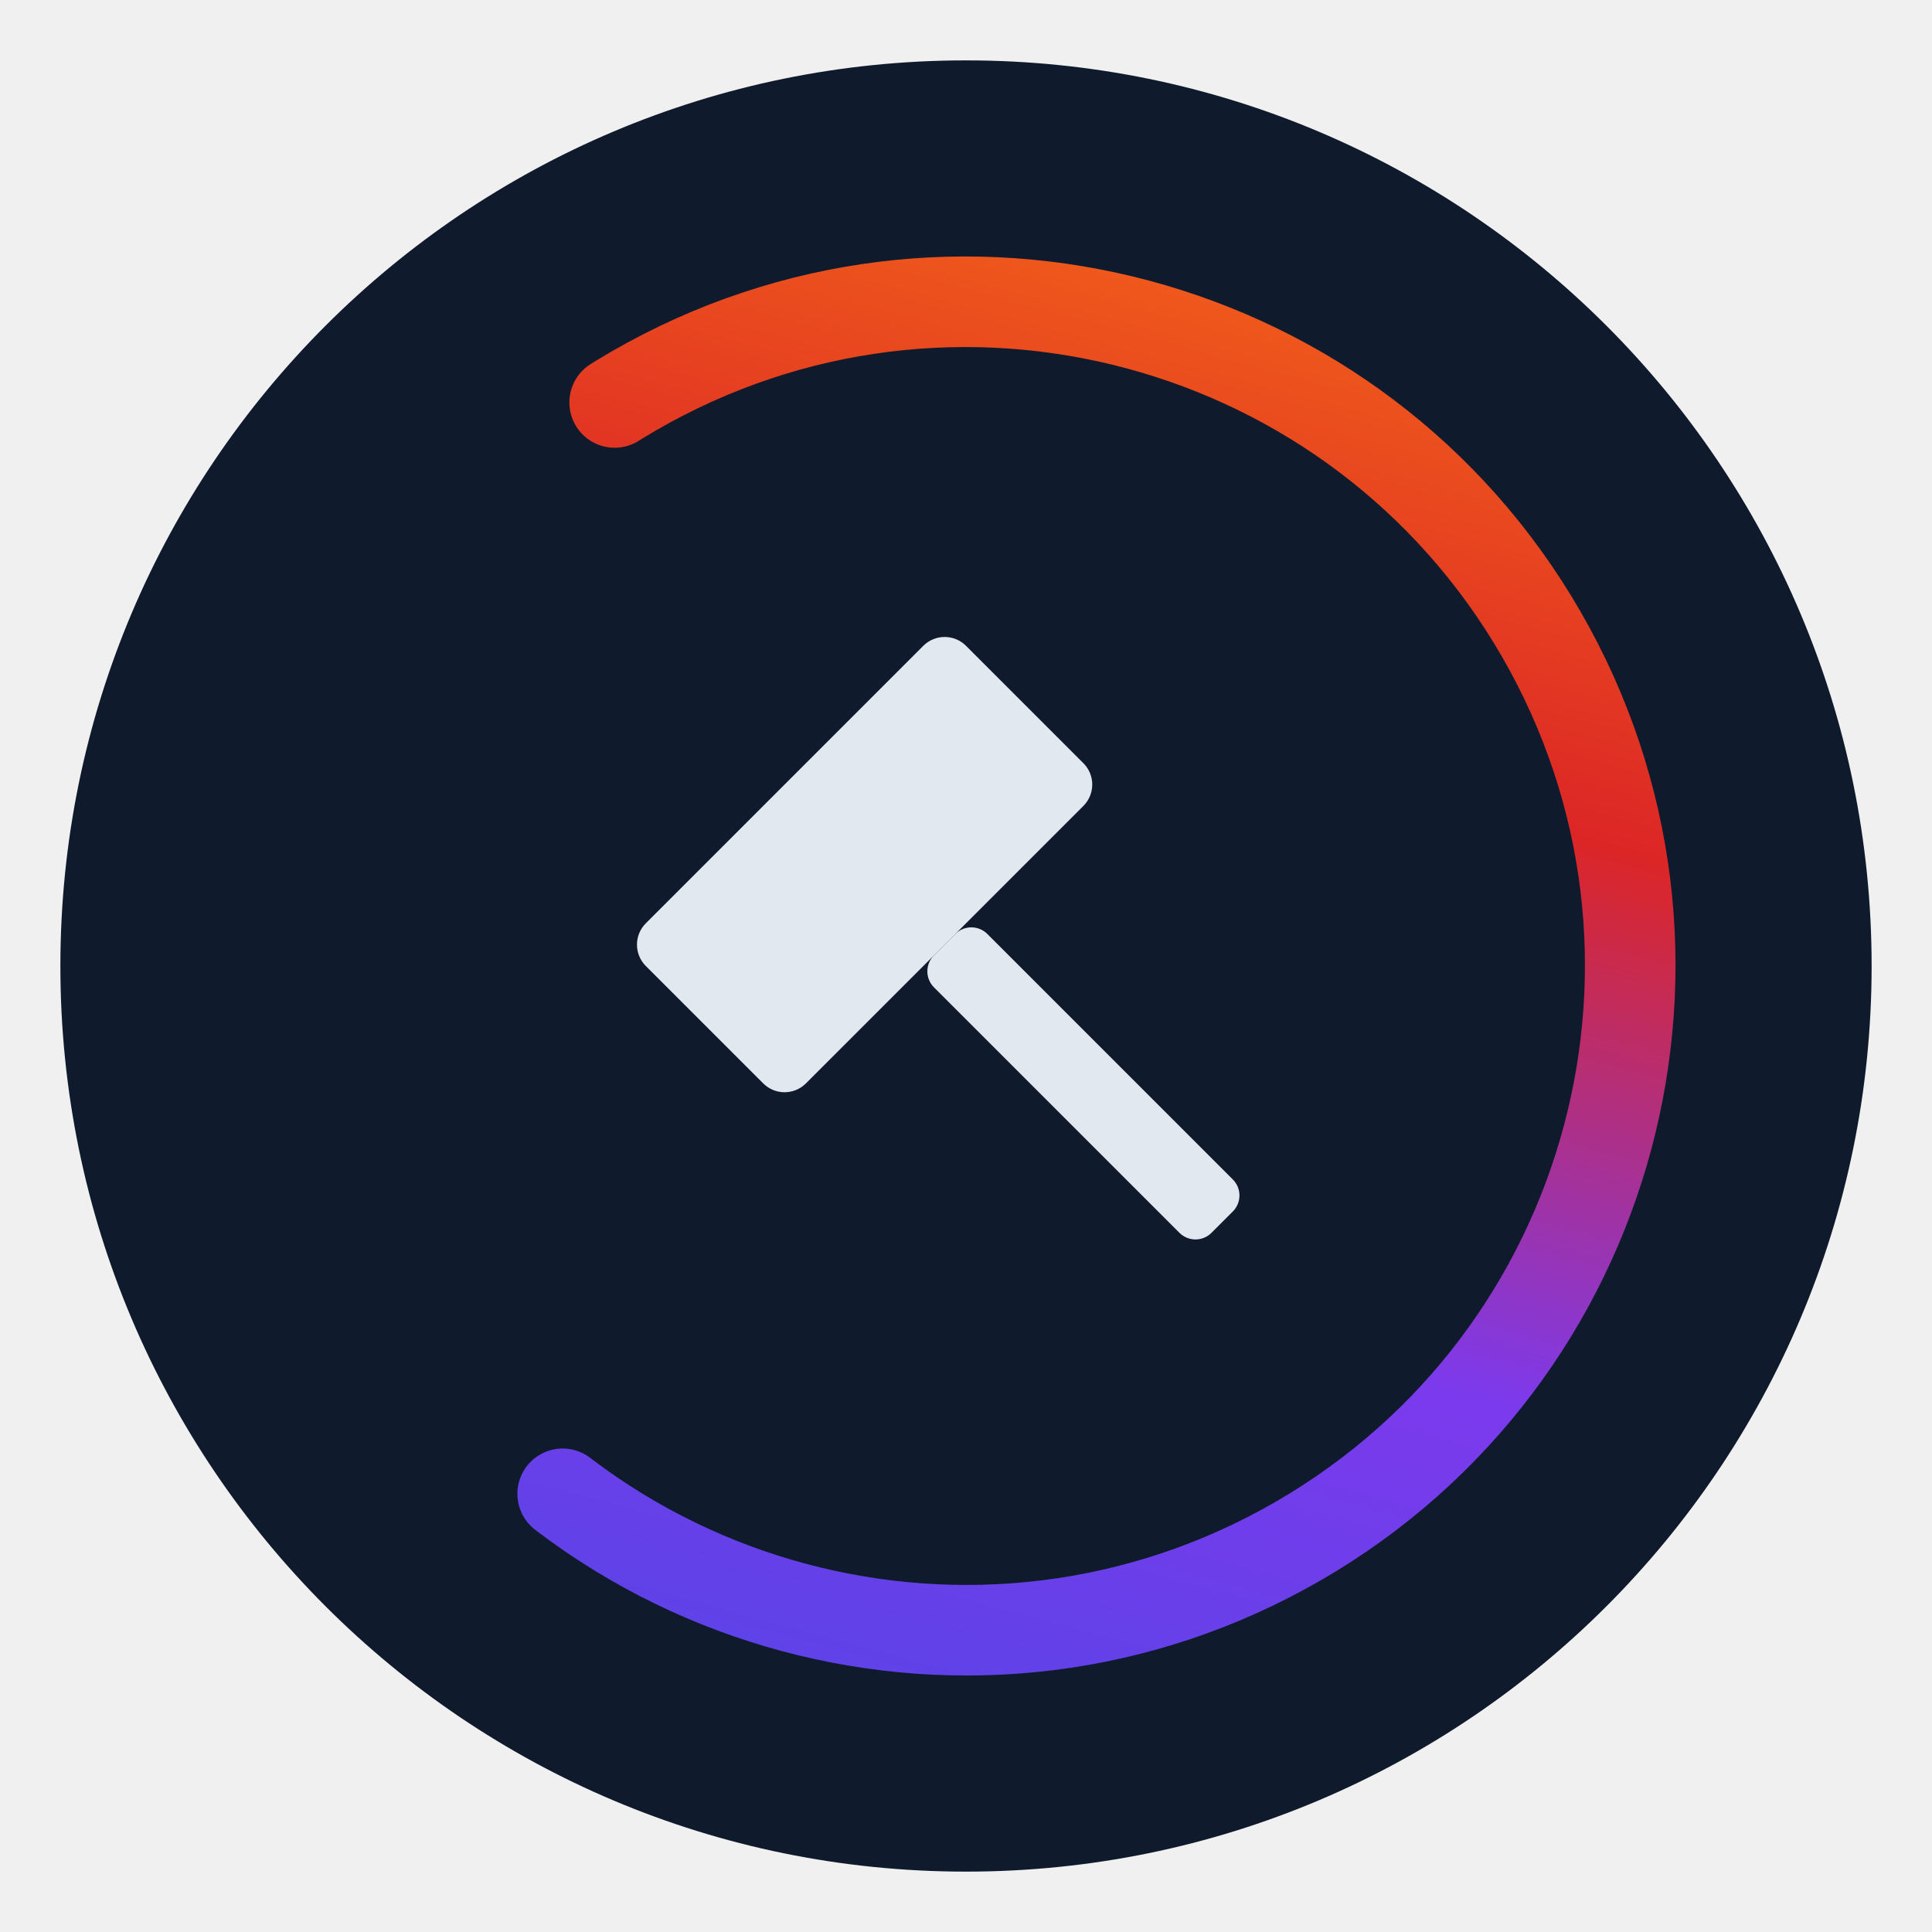
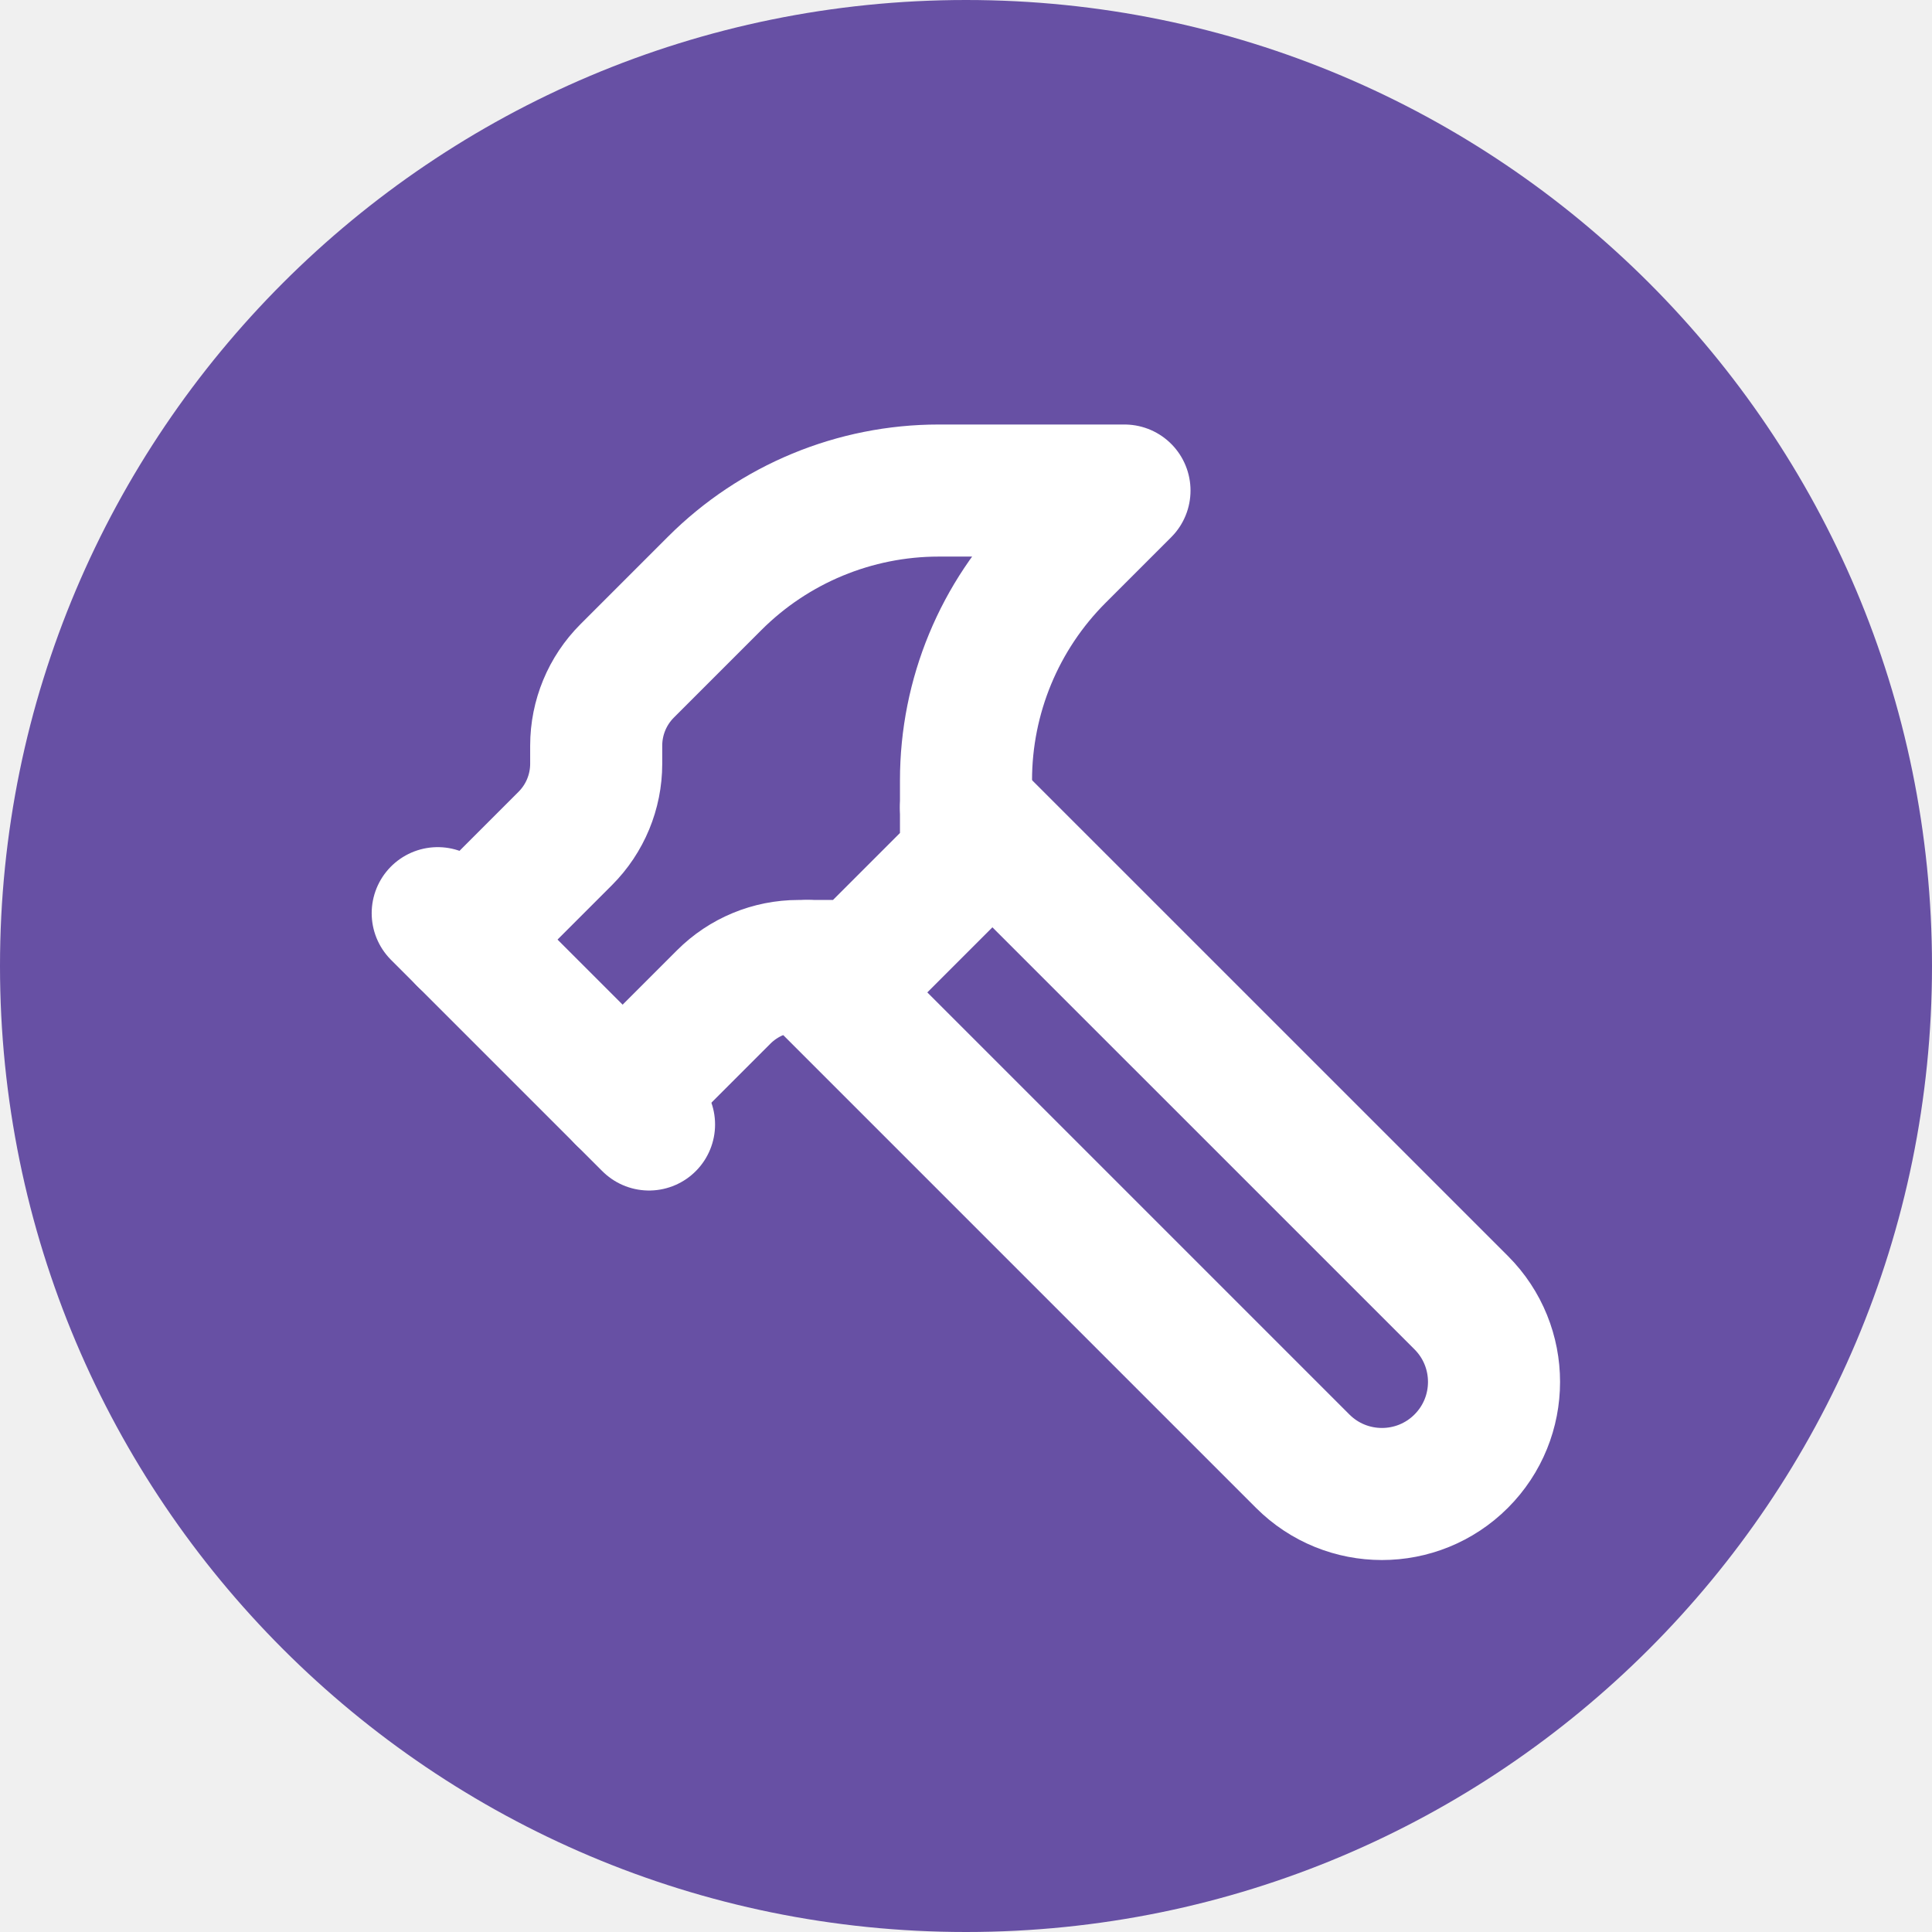
<svg xmlns="http://www.w3.org/2000/svg" viewBox="0 0 256 256">
-   <defs>
-     <linearGradient id="arcA" x1="0" y1="0" x2="1" y2="1">
-       <stop offset="0%" stop-color="#4F46E5" />
-       <stop offset="35%" stop-color="#7C3AED" />
-       <stop offset="65%" stop-color="#DC2626" />
-       <stop offset="100%" stop-color="#F97316" />
-     </linearGradient>
-   </defs>
-   <circle cx="128" cy="128" r="120" fill="#0F1B2D" />
-   <circle cx="128" cy="128" r="88" fill="none" stroke="url(#arcA)" stroke-width="12" stroke-dasharray="380 170" stroke-linecap="round" transform="rotate(-120 128 128)" />
-   <g transform="translate(128,128) rotate(-45)">
-     <rect x="-5" y="-4" width="10" height="52" rx="3" fill="#E2E8F0" />
-     <rect x="-30" y="-34" width="60" height="30" rx="4" fill="#E2E8F0" />
+   <circle cx="128" cy="128" r="128" fill="#6750A4" />
+   <g transform="translate(128 128) scale(-7 7) translate(-12 -12)" fill="none" stroke="#FFFFFF" stroke-width="2.5" stroke-linecap="round" stroke-linejoin="round">
+     <path d="m15 12-9.373 9.373a1 1 0 0 1-3.001-3L12 9" />
+     <path d="m18 15 4-4" />
+     <path d="m21.5 11.5-1.914-1.914A2 2 0 0 1 19 8.172v-.344a2 2 0 0 0-.586-1.414l-1.657-1.657A6 6 0 0 0 12.516 3H9l1.243 1.243A6 6 0 0 1 12 8.485V10l2 2h1.172a2 2 0 0 1 1.414.586L18.5 14.5" />
  </g>
</svg>
